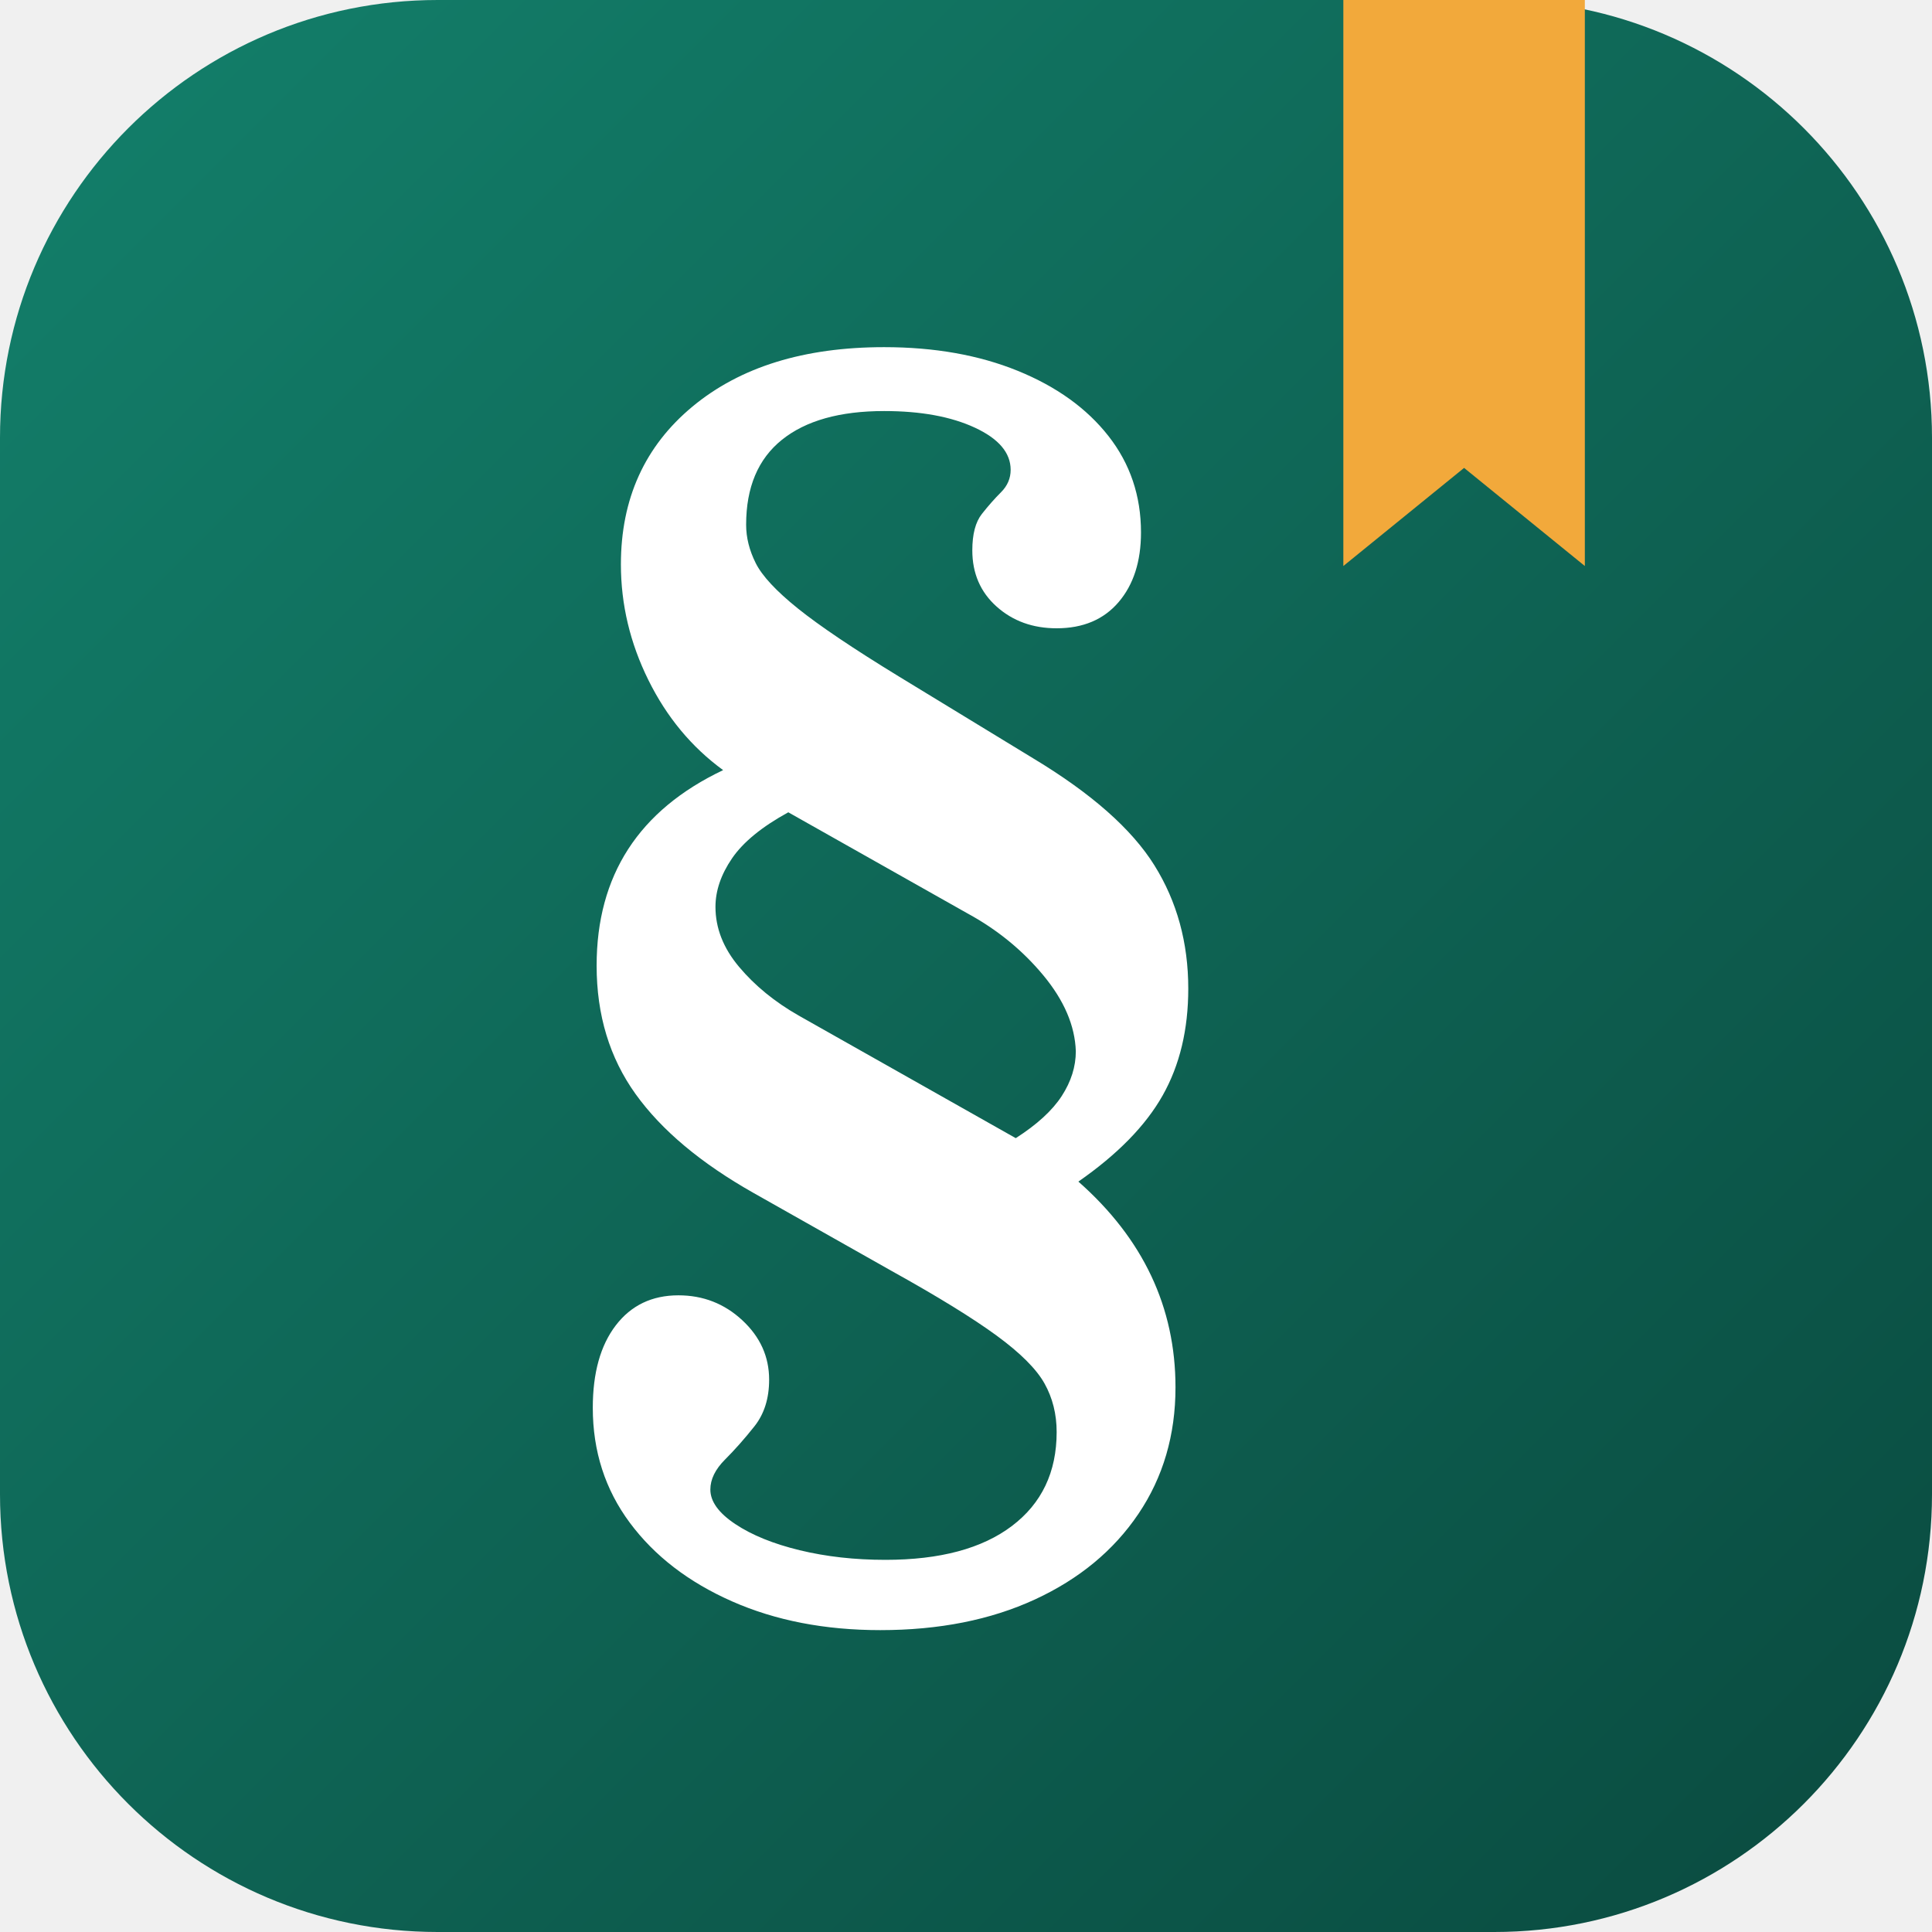
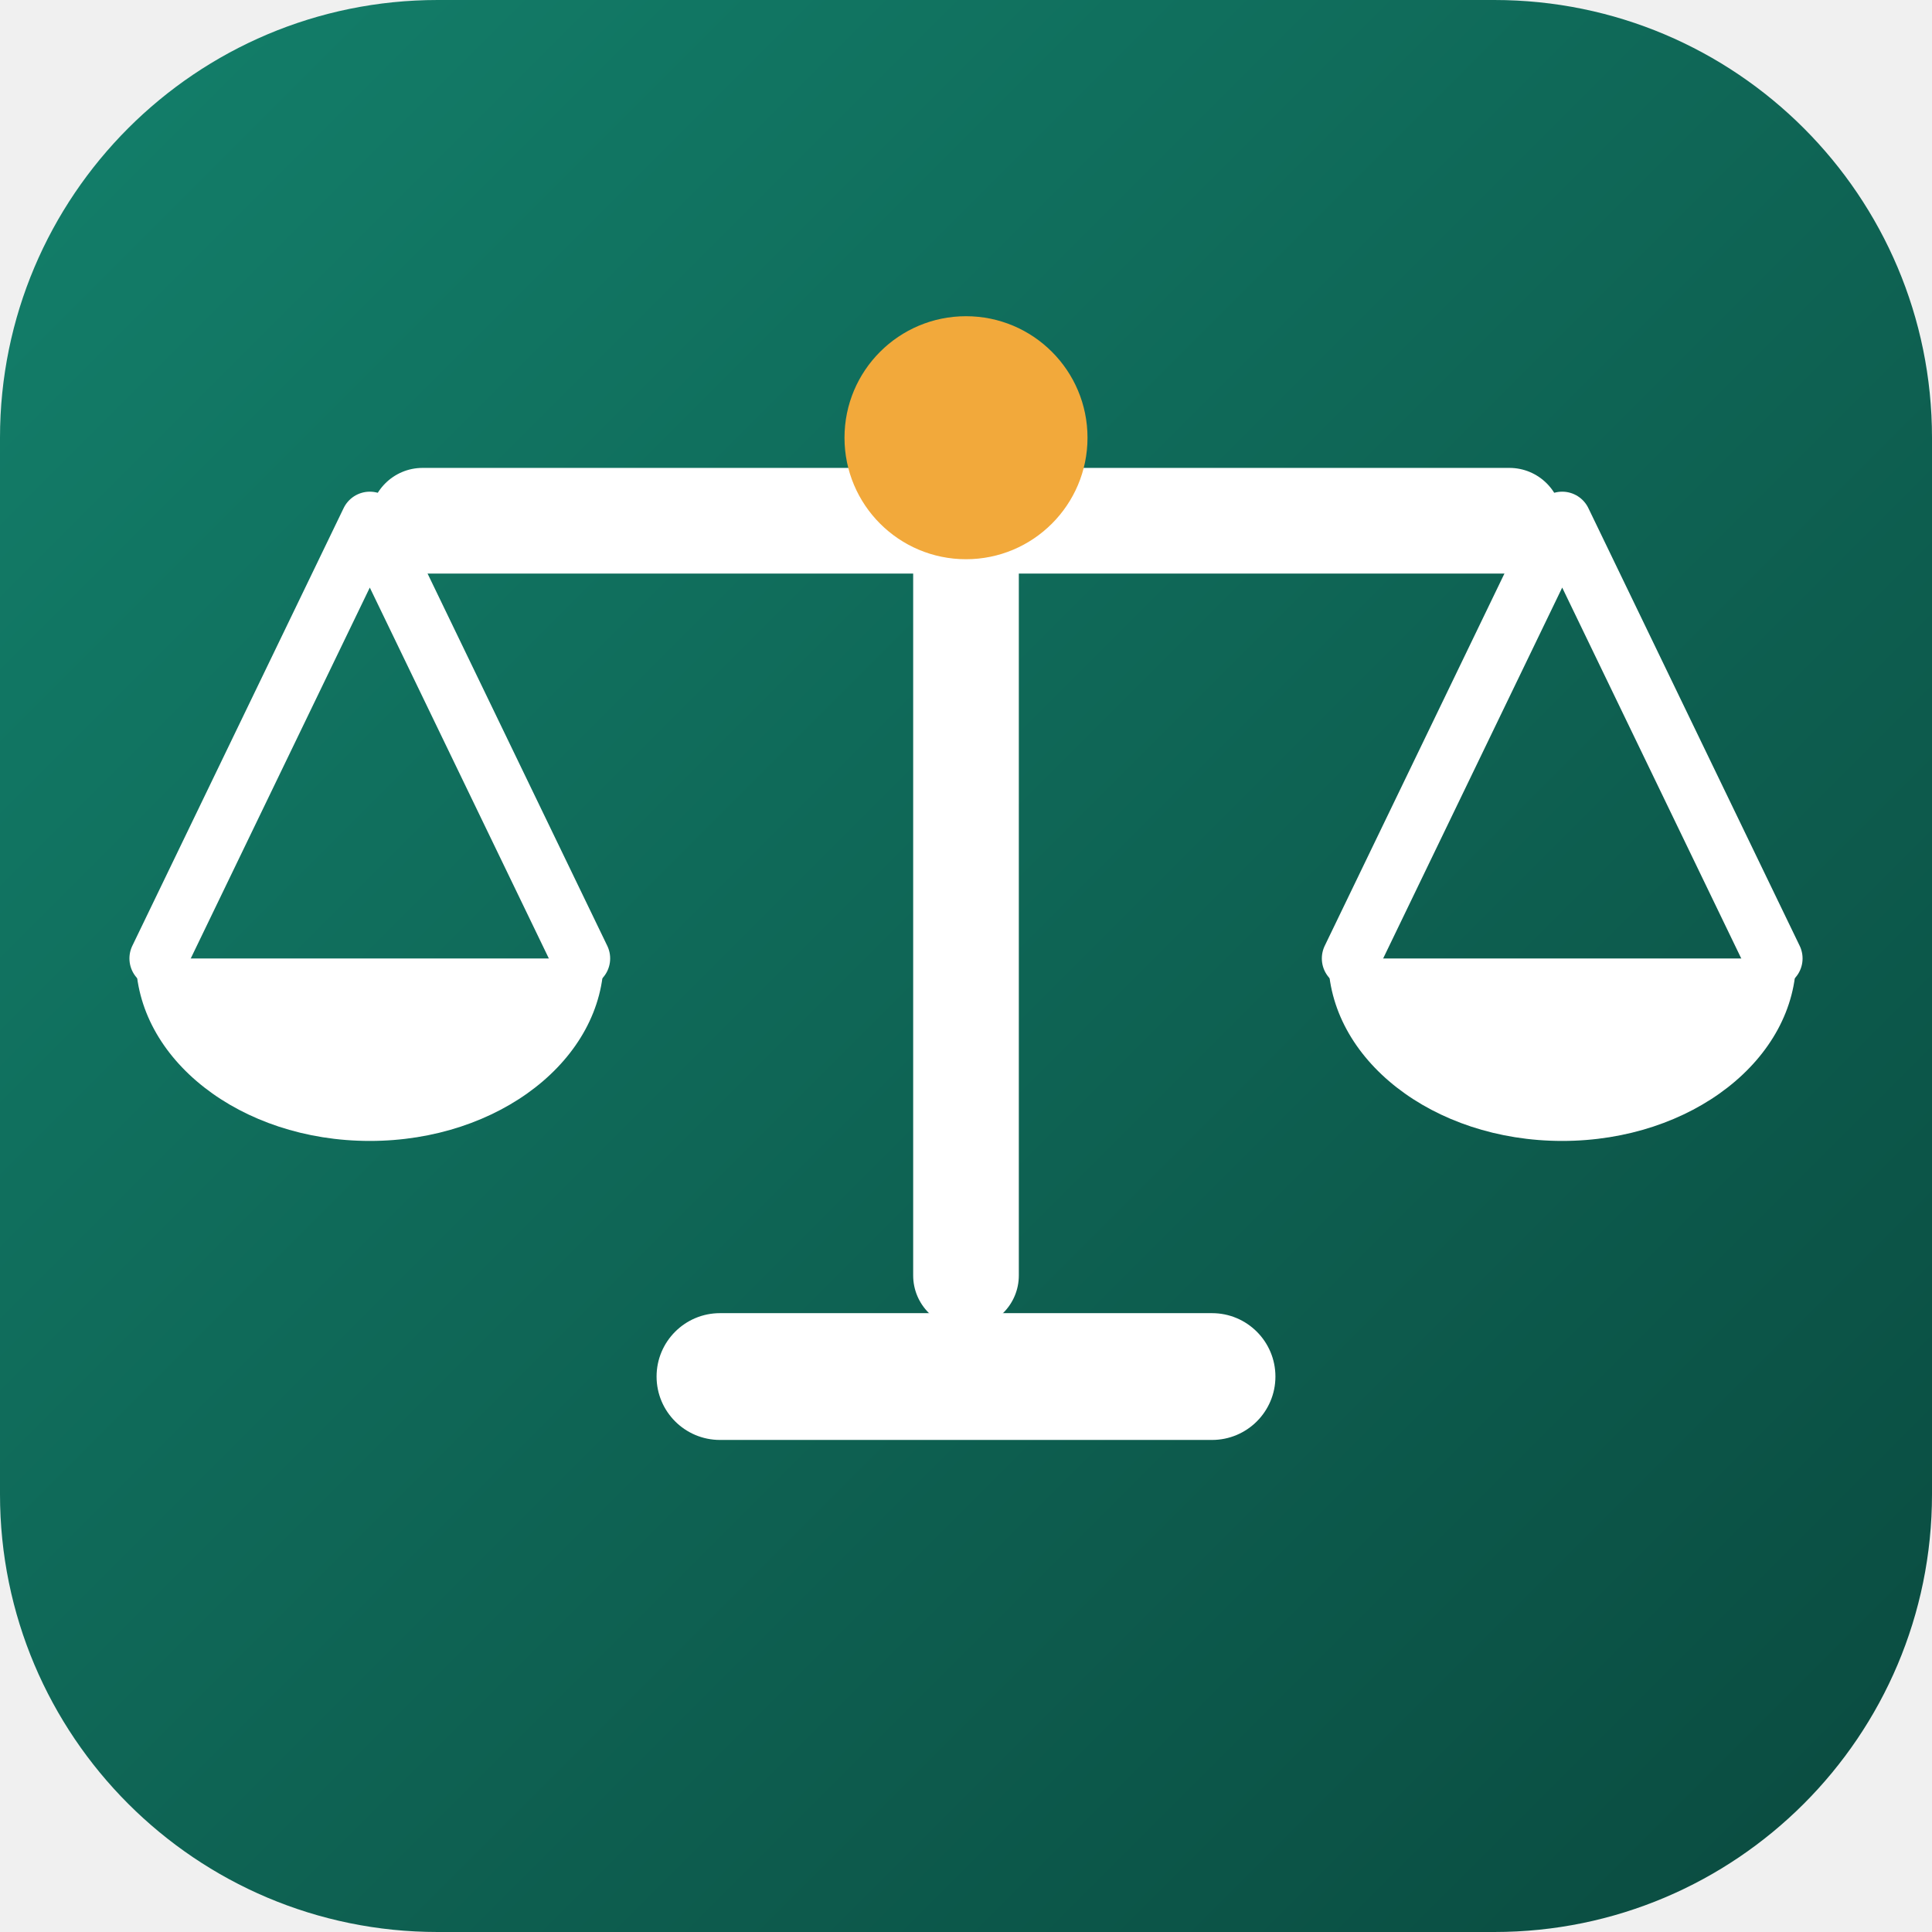
<svg xmlns="http://www.w3.org/2000/svg" viewBox="0 0 512 512" width="512" height="512" role="img" aria-label="KnowYourRights">
  <defs>
    <linearGradient id="kyr-g" x1="0" y1="0" x2="1" y2="1">
      <stop offset="0" stop-color="#13806b" />
      <stop offset="1" stop-color="#0a4a3f" />
    </linearGradient>
  </defs>
  <rect width="512" height="512" rx="116" fill="url(#kyr-g)" />
-   <path fill="#f2a93b" d="M356 0h64v150l-32-26-32 26z" />
-   <g fill="#fff">
-     <path d="M233.291 432.0Q211.279 432.0 194.008 424.38Q176.737 416.761 166.916 403.554Q157.096 390.347 157.096 373.076Q157.096 359.191 163.191 351.233Q169.287 343.275 179.785 343.275Q189.606 343.275 196.717 349.878Q203.829 356.482 203.829 365.625Q203.829 373.076 199.934 377.986Q196.04 382.896 192.145 386.791Q188.251 390.685 188.251 394.749Q188.251 399.49 194.855 403.892Q201.458 408.295 211.956 410.835Q222.454 413.375 234.645 413.375Q256.319 413.375 268.171 404.4Q280.024 395.426 280.024 379.51Q280.024 372.398 276.807 366.641Q273.59 360.884 264.108 353.942Q254.625 347.0 236.339 336.841L199.765 316.183Q178.769 304.331 168.44 289.938Q158.112 275.546 158.112 255.904Q158.112 220.008 191.637 204.092Q179.108 194.948 171.827 180.217Q164.546 165.486 164.546 149.57Q164.546 123.494 183.51 107.747Q202.474 92.0 234.307 92.0Q254.287 92.0 269.695 98.265Q285.104 104.53 293.739 115.536Q302.375 126.542 302.375 141.104Q302.375 152.618 296.448 159.56Q290.522 166.502 280.024 166.502Q270.542 166.502 264.108 160.745Q257.673 154.988 257.673 145.845Q257.673 139.41 260.213 136.193Q262.753 132.976 265.293 130.436Q267.833 127.896 267.833 124.51Q267.833 117.737 258.351 113.335Q248.869 108.932 234.307 108.932Q216.697 108.932 207.215 116.552Q197.733 124.171 197.733 139.072Q197.733 144.151 200.273 149.231Q202.813 154.311 211.448 161.253Q220.084 168.195 238.371 179.371L273.928 201.044Q296.956 214.928 305.93 229.321Q314.904 243.713 314.904 262.0Q314.904 278.255 308.131 290.277Q301.359 302.299 285.781 313.135Q311.518 335.825 311.518 367.657Q311.518 386.622 301.697 401.183Q291.876 415.745 274.267 423.873Q256.657 432.0 233.291 432.0ZM269.187 301.622Q277.653 296.203 281.378 290.446Q285.104 284.689 285.104 278.594Q284.765 268.434 276.468 258.444Q268.171 248.454 256.319 242.02L208.908 215.267Q198.41 221.024 194.008 227.458Q189.606 233.892 189.606 240.327Q189.606 248.793 195.871 256.243Q202.135 263.693 211.618 269.112Z" />
-   </g>
+   <rect x="242.0" y="138" width="28" height="214" rx="14.0" fill="#ffffff" />
+   <rect x="174.0" y="348" width="164" height="33.6" rx="16.8" fill="#ffffff" />
+   <rect x="98.0" y="124.0" width="316" height="28" rx="14.0" fill="#ffffff" />
+   <path d="M36.0 254h124a62 48.36 0 0 1-124 0z" fill="#ffffff" />
+   <path d="M98.0 138L42.0 254M98.0 138L154.0 254" stroke="#ffffff" stroke-width="15.4" stroke-linecap="round" fill="none" />
+   <path d="M352.0 254h124a62 48.36 0 0 1-124 0z" fill="#ffffff" />
+   <path d="M414.0 138L358.0 254M414.0 138L470.0 254" stroke="#ffffff" stroke-width="15.4" stroke-linecap="round" fill="none" />
+   <circle cx="256" cy="116" r="32.2" fill="#f2a93b" />
</svg>
